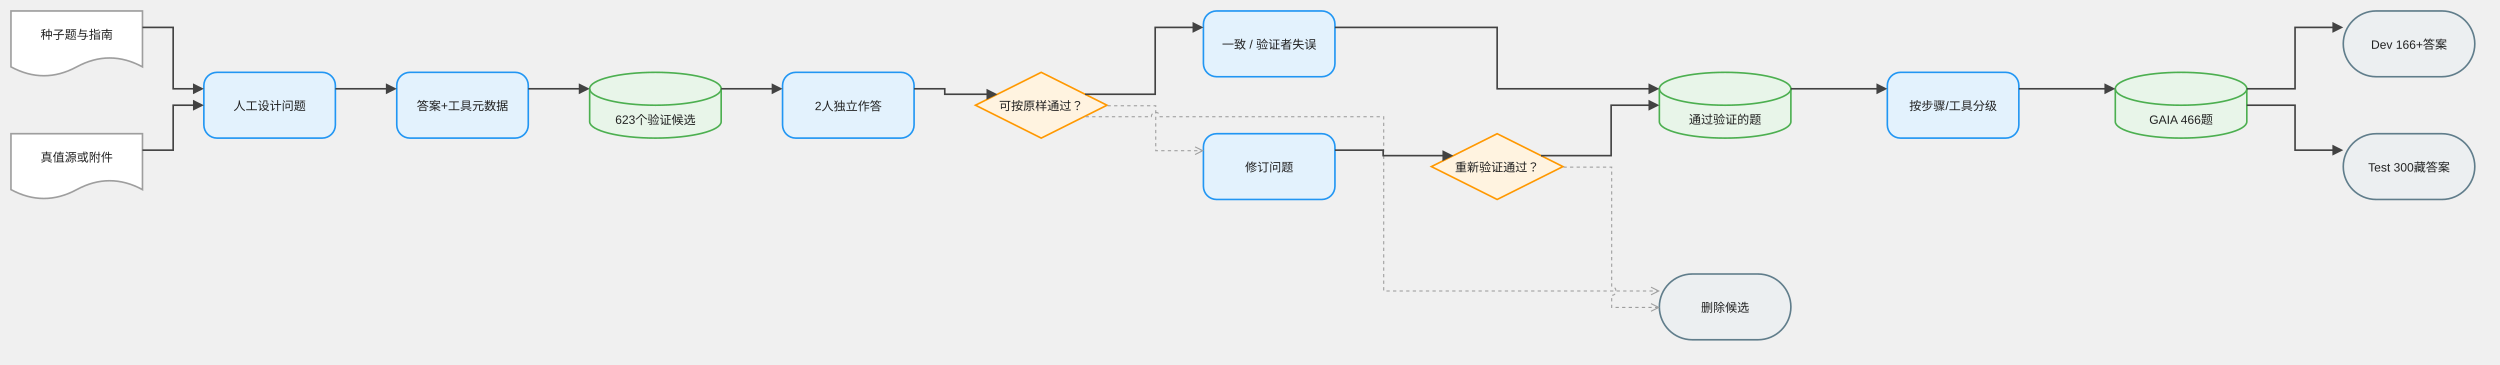
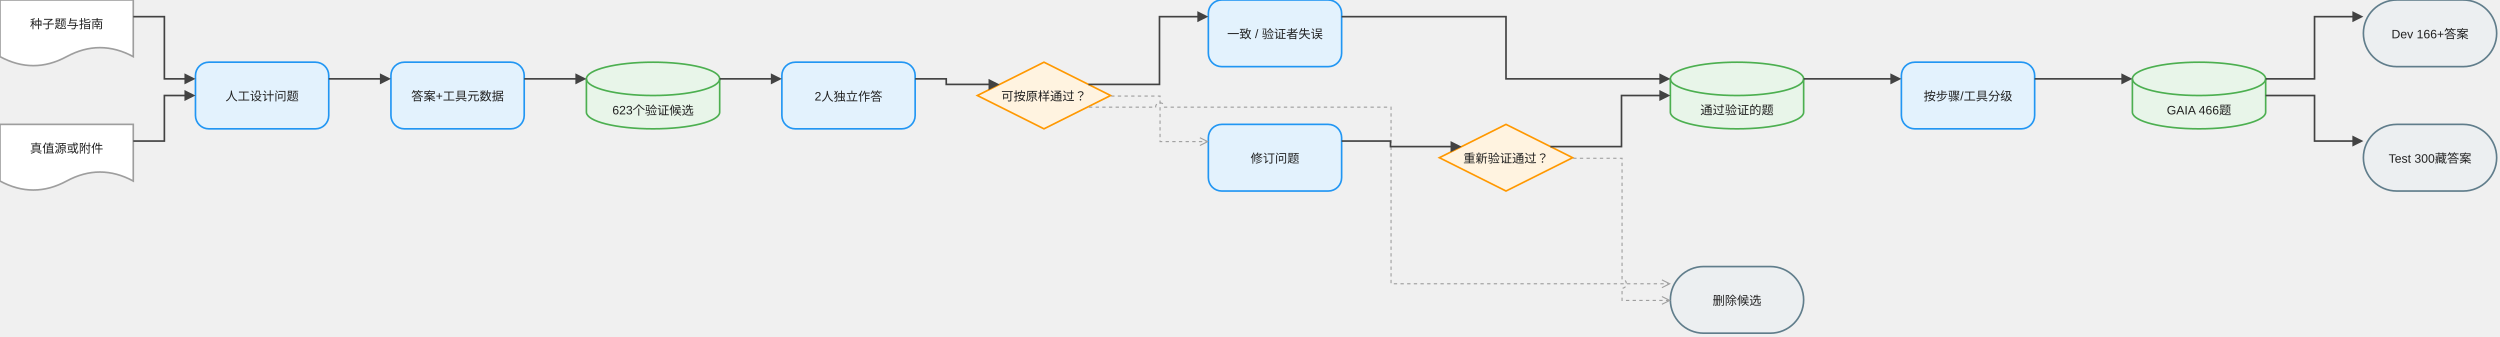
- <svg xmlns="http://www.w3.org/2000/svg" style="background: transparent; background-color: transparent; color-scheme: light;" version="1.1" width="2281px" height="333px" viewBox="0 0 2281 333" content="&lt;mxfile host=&quot;Electron&quot; agent=&quot;drawio-skill-cli&quot;&gt;&#10;  &lt;diagram name=&quot;Page-1&quot; id=&quot;0&quot;&gt;&#10;    &lt;mxGraphModel dx=&quot;-1124&quot; dy=&quot;-87&quot; grid=&quot;0&quot; gridSize=&quot;8&quot; guides=&quot;1&quot; tooltips=&quot;1&quot; connect=&quot;1&quot; arrows=&quot;1&quot; fold=&quot;0&quot; page=&quot;0&quot; pageScale=&quot;1&quot; pageWidth=&quot;2304&quot; pageHeight=&quot;384&quot; background=&quot;#FFFFFF&quot; math=&quot;0&quot; shadow=&quot;0&quot;&gt;&#10;      &lt;root&gt;&#10;        &lt;mxCell id=&quot;0&quot; /&gt;&#10;        &lt;mxCell id=&quot;1&quot; parent=&quot;0&quot; /&gt;&#10;        &lt;mxCell id=&quot;2&quot; parent=&quot;1&quot; style=&quot;convertToSvg=1;shape=document;boundedLbl=1;html=0;whiteSpace=wrap;fillColor=#FFFFFF;strokeColor=#9E9E9E;strokeWidth=1.5;fontColor=#212121;fontSize=11;fontFamily=Arial, Helvetica, sans-serif;verticalAlign=middle;align=center&quot; value=&quot;种子题与指南&quot; vertex=&quot;1&quot;&gt;&#10;          &lt;mxGeometry height=&quot;60&quot; width=&quot;120&quot; x=&quot;-24&quot; as=&quot;geometry&quot; /&gt;&#10;        &lt;/mxCell&gt;&#10;        &lt;mxCell id=&quot;3&quot; parent=&quot;1&quot; style=&quot;convertToSvg=1;shape=document;boundedLbl=1;html=0;whiteSpace=wrap;fillColor=#FFFFFF;strokeColor=#9E9E9E;strokeWidth=1.5;fontColor=#212121;fontSize=11;fontFamily=Arial, Helvetica, sans-serif;verticalAlign=middle;align=center&quot; value=&quot;真值源或附件&quot; vertex=&quot;1&quot;&gt;&#10;          &lt;mxGeometry height=&quot;60&quot; width=&quot;120&quot; x=&quot;-24&quot; y=&quot;112&quot; as=&quot;geometry&quot; /&gt;&#10;        &lt;/mxCell&gt;&#10;        &lt;mxCell id=&quot;4&quot; parent=&quot;1&quot; style=&quot;convertToSvg=1;rounded=1;arcSize=20;html=0;whiteSpace=wrap;fillColor=#E3F2FD;strokeColor=#2196F3;strokeWidth=1.5;fontColor=#212121;fontSize=11;fontFamily=Arial, Helvetica, sans-serif;verticalAlign=middle;align=center&quot; value=&quot;人工设计问题&quot; vertex=&quot;1&quot;&gt;&#10;          &lt;mxGeometry height=&quot;60&quot; width=&quot;120&quot; x=&quot;152&quot; y=&quot;56&quot; as=&quot;geometry&quot; /&gt;&#10;        &lt;/mxCell&gt;&#10;        &lt;mxCell id=&quot;5&quot; parent=&quot;1&quot; style=&quot;convertToSvg=1;rounded=1;arcSize=20;html=0;whiteSpace=wrap;fillColor=#E3F2FD;strokeColor=#2196F3;strokeWidth=1.5;fontColor=#212121;fontSize=11;fontFamily=Arial, Helvetica, sans-serif;verticalAlign=middle;align=center&quot; value=&quot;答案+工具元数据&quot; vertex=&quot;1&quot;&gt;&#10;          &lt;mxGeometry height=&quot;60&quot; width=&quot;120&quot; x=&quot;328&quot; y=&quot;56&quot; as=&quot;geometry&quot; /&gt;&#10;        &lt;/mxCell&gt;&#10;        &lt;mxCell id=&quot;6&quot; parent=&quot;1&quot; style=&quot;convertToSvg=1;shape=cylinder3;boundedLbl=1;backgroundOutline=1;size=15;html=0;whiteSpace=wrap;fillColor=#E8F5E9;strokeColor=#4CAF50;strokeWidth=1.5;fontColor=#212121;fontSize=11;fontFamily=Arial, Helvetica, sans-serif;verticalAlign=middle;align=center&quot; value=&quot;623个验证候选&quot; vertex=&quot;1&quot;&gt;&#10;          &lt;mxGeometry height=&quot;60&quot; width=&quot;120&quot; x=&quot;504&quot; y=&quot;56&quot; as=&quot;geometry&quot; /&gt;&#10;        &lt;/mxCell&gt;&#10;        &lt;mxCell id=&quot;7&quot; parent=&quot;1&quot; style=&quot;convertToSvg=1;rounded=1;arcSize=20;html=0;whiteSpace=wrap;fillColor=#E3F2FD;strokeColor=#2196F3;strokeWidth=1.5;fontColor=#212121;fontSize=11;fontFamily=Arial, Helvetica, sans-serif;verticalAlign=middle;align=center&quot; value=&quot;2人独立作答&quot; vertex=&quot;1&quot;&gt;&#10;          &lt;mxGeometry height=&quot;60&quot; width=&quot;120&quot; x=&quot;680&quot; y=&quot;56&quot; as=&quot;geometry&quot; /&gt;&#10;        &lt;/mxCell&gt;&#10;        &lt;mxCell id=&quot;8&quot; parent=&quot;1&quot; style=&quot;convertToSvg=1;rhombus;html=0;whiteSpace=wrap;fillColor=#FFF3E0;strokeColor=#FF9800;strokeWidth=1.5;fontColor=#212121;fontSize=11;fontFamily=Arial, Helvetica, sans-serif;verticalAlign=middle;align=center&quot; value=&quot;可按原样通过？&quot; vertex=&quot;1&quot;&gt;&#10;          &lt;mxGeometry height=&quot;60&quot; width=&quot;120&quot; x=&quot;856&quot; y=&quot;56&quot; as=&quot;geometry&quot; /&gt;&#10;        &lt;/mxCell&gt;&#10;        &lt;mxCell id=&quot;9&quot; parent=&quot;1&quot; style=&quot;convertToSvg=1;rounded=1;arcSize=20;html=0;whiteSpace=wrap;fillColor=#E3F2FD;strokeColor=#2196F3;strokeWidth=1.5;fontColor=#212121;fontSize=11;fontFamily=Arial, Helvetica, sans-serif;verticalAlign=middle;align=center&quot; value=&quot;一致 / 验证者失误&quot; vertex=&quot;1&quot;&gt;&#10;          &lt;mxGeometry height=&quot;60&quot; width=&quot;120&quot; x=&quot;1064&quot; as=&quot;geometry&quot; /&gt;&#10;        &lt;/mxCell&gt;&#10;        &lt;mxCell id=&quot;10&quot; parent=&quot;1&quot; style=&quot;convertToSvg=1;rounded=1;arcSize=20;html=0;whiteSpace=wrap;fillColor=#E3F2FD;strokeColor=#2196F3;strokeWidth=1.5;fontColor=#212121;fontSize=11;fontFamily=Arial, Helvetica, sans-serif;verticalAlign=middle;align=center&quot; value=&quot;修订问题&quot; vertex=&quot;1&quot;&gt;&#10;          &lt;mxGeometry height=&quot;60&quot; width=&quot;120&quot; x=&quot;1064&quot; y=&quot;112&quot; as=&quot;geometry&quot; /&gt;&#10;        &lt;/mxCell&gt;&#10;        &lt;mxCell id=&quot;11&quot; parent=&quot;1&quot; style=&quot;convertToSvg=1;rhombus;html=0;whiteSpace=wrap;fillColor=#FFF3E0;strokeColor=#FF9800;strokeWidth=1.5;fontColor=#212121;fontSize=11;fontFamily=Arial, Helvetica, sans-serif;verticalAlign=middle;align=center&quot; value=&quot;重新验证通过？&quot; vertex=&quot;1&quot;&gt;&#10;          &lt;mxGeometry height=&quot;60&quot; width=&quot;120&quot; x=&quot;1272&quot; y=&quot;112&quot; as=&quot;geometry&quot; /&gt;&#10;        &lt;/mxCell&gt;&#10;        &lt;mxCell id=&quot;12&quot; parent=&quot;1&quot; style=&quot;convertToSvg=1;rounded=1;arcSize=50;html=0;whiteSpace=wrap;fillColor=#ECEFF1;strokeColor=#607D8B;strokeWidth=1.5;fontColor=#212121;fontSize=11;fontFamily=Arial, Helvetica, sans-serif;verticalAlign=middle;align=center&quot; value=&quot;删除候选&quot; vertex=&quot;1&quot;&gt;&#10;          &lt;mxGeometry height=&quot;60&quot; width=&quot;120&quot; x=&quot;1480&quot; y=&quot;240&quot; as=&quot;geometry&quot; /&gt;&#10;        &lt;/mxCell&gt;&#10;        &lt;mxCell id=&quot;13&quot; parent=&quot;1&quot; style=&quot;convertToSvg=1;shape=cylinder3;boundedLbl=1;backgroundOutline=1;size=15;html=0;whiteSpace=wrap;fillColor=#E8F5E9;strokeColor=#4CAF50;strokeWidth=1.5;fontColor=#212121;fontSize=11;fontFamily=Arial, Helvetica, sans-serif;verticalAlign=middle;align=center&quot; value=&quot;通过验证的题&quot; vertex=&quot;1&quot;&gt;&#10;          &lt;mxGeometry height=&quot;60&quot; width=&quot;120&quot; x=&quot;1480&quot; y=&quot;56&quot; as=&quot;geometry&quot; /&gt;&#10;        &lt;/mxCell&gt;&#10;        &lt;mxCell id=&quot;14&quot; parent=&quot;1&quot; style=&quot;convertToSvg=1;rounded=1;arcSize=20;html=0;whiteSpace=wrap;fillColor=#E3F2FD;strokeColor=#2196F3;strokeWidth=1.5;fontColor=#212121;fontSize=11;fontFamily=Arial, Helvetica, sans-serif;verticalAlign=middle;align=center&quot; value=&quot;按步骤/工具分级&quot; vertex=&quot;1&quot;&gt;&#10;          &lt;mxGeometry height=&quot;60&quot; width=&quot;120&quot; x=&quot;1688&quot; y=&quot;56&quot; as=&quot;geometry&quot; /&gt;&#10;        &lt;/mxCell&gt;&#10;        &lt;mxCell id=&quot;15&quot; parent=&quot;1&quot; style=&quot;convertToSvg=1;shape=cylinder3;boundedLbl=1;backgroundOutline=1;size=15;html=0;whiteSpace=wrap;fillColor=#E8F5E9;strokeColor=#4CAF50;strokeWidth=1.5;fontColor=#212121;fontSize=11;fontFamily=Arial, Helvetica, sans-serif;verticalAlign=middle;align=center&quot; value=&quot;GAIA 466题&quot; vertex=&quot;1&quot;&gt;&#10;          &lt;mxGeometry height=&quot;60&quot; width=&quot;120&quot; x=&quot;1896&quot; y=&quot;56&quot; as=&quot;geometry&quot; /&gt;&#10;        &lt;/mxCell&gt;&#10;        &lt;mxCell id=&quot;16&quot; parent=&quot;1&quot; style=&quot;convertToSvg=1;rounded=1;arcSize=50;html=0;whiteSpace=wrap;fillColor=#ECEFF1;strokeColor=#607D8B;strokeWidth=1.5;fontColor=#212121;fontSize=11;fontFamily=Arial, Helvetica, sans-serif;verticalAlign=middle;align=center&quot; value=&quot;Dev 166+答案&quot; vertex=&quot;1&quot;&gt;&#10;          &lt;mxGeometry height=&quot;60&quot; width=&quot;120&quot; x=&quot;2104&quot; as=&quot;geometry&quot; /&gt;&#10;        &lt;/mxCell&gt;&#10;        &lt;mxCell id=&quot;17&quot; parent=&quot;1&quot; style=&quot;convertToSvg=1;rounded=1;arcSize=50;html=0;whiteSpace=wrap;fillColor=#ECEFF1;strokeColor=#607D8B;strokeWidth=1.5;fontColor=#212121;fontSize=11;fontFamily=Arial, Helvetica, sans-serif;verticalAlign=middle;align=center&quot; value=&quot;Test 300藏答案&quot; vertex=&quot;1&quot;&gt;&#10;          &lt;mxGeometry height=&quot;60&quot; width=&quot;120&quot; x=&quot;2104&quot; y=&quot;112&quot; as=&quot;geometry&quot; /&gt;&#10;        &lt;/mxCell&gt;&#10;        &lt;mxCell id=&quot;18&quot; edge=&quot;1&quot; parent=&quot;1&quot; source=&quot;2&quot; style=&quot;convertToSvg=1;edgeStyle=orthogonalEdgeStyle;rounded=0;orthogonalLoop=1;jettySize=auto;html=0;strokeColor=#424242;strokeWidth=1.5;endArrow=block;endFill=1;exitX=1;exitY=0.25;exitDx=0;exitDy=0;entryX=0;entryY=0.25;entryDx=0;entryDy=0;jumpStyle=arc;jumpSize=8&quot; target=&quot;4&quot; value=&quot;&quot;&gt;&#10;          &lt;mxGeometry relative=&quot;1&quot; as=&quot;geometry&quot; /&gt;&#10;        &lt;/mxCell&gt;&#10;        &lt;mxCell id=&quot;19&quot; edge=&quot;1&quot; parent=&quot;1&quot; source=&quot;3&quot; style=&quot;convertToSvg=1;edgeStyle=orthogonalEdgeStyle;rounded=0;orthogonalLoop=1;jettySize=auto;html=0;strokeColor=#424242;strokeWidth=1.5;endArrow=block;endFill=1;exitX=1;exitY=0.25;exitDx=0;exitDy=0;entryX=0;entryY=0.5;entryDx=0;entryDy=0;jumpStyle=arc;jumpSize=8&quot; target=&quot;4&quot; value=&quot;&quot;&gt;&#10;          &lt;mxGeometry relative=&quot;1&quot; as=&quot;geometry&quot; /&gt;&#10;        &lt;/mxCell&gt;&#10;        &lt;mxCell id=&quot;20&quot; edge=&quot;1&quot; parent=&quot;1&quot; source=&quot;4&quot; style=&quot;convertToSvg=1;edgeStyle=orthogonalEdgeStyle;rounded=0;orthogonalLoop=1;jettySize=auto;html=0;strokeColor=#424242;strokeWidth=1.5;endArrow=block;endFill=1;exitX=1;exitY=0.25;exitDx=0;exitDy=0;entryX=0;entryY=0.25;entryDx=0;entryDy=0;jumpStyle=arc;jumpSize=8&quot; target=&quot;5&quot; value=&quot;&quot;&gt;&#10;          &lt;mxGeometry relative=&quot;1&quot; as=&quot;geometry&quot; /&gt;&#10;        &lt;/mxCell&gt;&#10;        &lt;mxCell id=&quot;21&quot; edge=&quot;1&quot; parent=&quot;1&quot; source=&quot;5&quot; style=&quot;convertToSvg=1;edgeStyle=orthogonalEdgeStyle;rounded=0;orthogonalLoop=1;jettySize=auto;html=0;strokeColor=#424242;strokeWidth=1.5;endArrow=block;endFill=1;exitX=1;exitY=0.25;exitDx=0;exitDy=0;entryX=0;entryY=0.25;entryDx=0;entryDy=0;jumpStyle=arc;jumpSize=8&quot; target=&quot;6&quot; value=&quot;&quot;&gt;&#10;          &lt;mxGeometry relative=&quot;1&quot; as=&quot;geometry&quot; /&gt;&#10;        &lt;/mxCell&gt;&#10;        &lt;mxCell id=&quot;22&quot; edge=&quot;1&quot; parent=&quot;1&quot; source=&quot;6&quot; style=&quot;convertToSvg=1;edgeStyle=orthogonalEdgeStyle;rounded=0;orthogonalLoop=1;jettySize=auto;html=0;strokeColor=#424242;strokeWidth=1.5;endArrow=block;endFill=1;exitX=1;exitY=0.25;exitDx=0;exitDy=0;entryX=0;entryY=0.25;entryDx=0;entryDy=0;jumpStyle=arc;jumpSize=8&quot; target=&quot;7&quot; value=&quot;&quot;&gt;&#10;          &lt;mxGeometry relative=&quot;1&quot; as=&quot;geometry&quot; /&gt;&#10;        &lt;/mxCell&gt;&#10;        &lt;mxCell id=&quot;23&quot; edge=&quot;1&quot; parent=&quot;1&quot; source=&quot;7&quot; style=&quot;convertToSvg=1;edgeStyle=orthogonalEdgeStyle;rounded=0;orthogonalLoop=1;jettySize=auto;html=0;strokeColor=#424242;strokeWidth=1.5;endArrow=block;endFill=1;exitX=1;exitY=0.25;exitDx=0;exitDy=0;entryX=0;entryY=0.25;entryDx=0;entryDy=0;jumpStyle=arc;jumpSize=8&quot; target=&quot;8&quot; value=&quot;&quot;&gt;&#10;          &lt;mxGeometry relative=&quot;1&quot; as=&quot;geometry&quot; /&gt;&#10;        &lt;/mxCell&gt;&#10;        &lt;mxCell id=&quot;24&quot; edge=&quot;1&quot; parent=&quot;1&quot; source=&quot;8&quot; style=&quot;convertToSvg=1;edgeStyle=orthogonalEdgeStyle;rounded=0;orthogonalLoop=1;jettySize=auto;html=0;strokeColor=#424242;strokeWidth=1.5;endArrow=block;endFill=1;exitX=1;exitY=0.25;exitDx=0;exitDy=0;entryX=0;entryY=0.25;entryDx=0;entryDy=0;jumpStyle=arc;jumpSize=8&quot; target=&quot;9&quot; value=&quot;&quot;&gt;&#10;          &lt;mxGeometry relative=&quot;1&quot; as=&quot;geometry&quot; /&gt;&#10;        &lt;/mxCell&gt;&#10;        &lt;mxCell id=&quot;25&quot; edge=&quot;1&quot; parent=&quot;1&quot; source=&quot;8&quot; style=&quot;convertToSvg=1;edgeStyle=orthogonalEdgeStyle;rounded=0;orthogonalLoop=1;jettySize=auto;html=0;strokeColor=#9E9E9E;strokeWidth=1;endArrow=open;endFill=0;exitX=1;exitY=0.5;exitDx=0;exitDy=0;entryX=0;entryY=0.25;entryDx=0;entryDy=0;dashed=1;dashPattern=3 3;jumpStyle=arc;jumpSize=8&quot; target=&quot;10&quot; value=&quot;&quot;&gt;&#10;          &lt;mxGeometry relative=&quot;1&quot; as=&quot;geometry&quot; /&gt;&#10;        &lt;/mxCell&gt;&#10;        &lt;mxCell id=&quot;26&quot; edge=&quot;1&quot; parent=&quot;1&quot; source=&quot;8&quot; style=&quot;convertToSvg=1;edgeStyle=orthogonalEdgeStyle;rounded=0;orthogonalLoop=1;jettySize=auto;html=0;strokeColor=#9E9E9E;strokeWidth=1;endArrow=open;endFill=0;exitX=1;exitY=0.75;exitDx=0;exitDy=0;entryX=0;entryY=0.25;entryDx=0;entryDy=0;dashed=1;dashPattern=3 3;jumpStyle=arc;jumpSize=8&quot; target=&quot;12&quot; value=&quot;&quot;&gt;&#10;          &lt;mxGeometry relative=&quot;1&quot; as=&quot;geometry&quot; /&gt;&#10;        &lt;/mxCell&gt;&#10;        &lt;mxCell id=&quot;27&quot; edge=&quot;1&quot; parent=&quot;1&quot; source=&quot;9&quot; style=&quot;convertToSvg=1;edgeStyle=orthogonalEdgeStyle;rounded=0;orthogonalLoop=1;jettySize=auto;html=0;strokeColor=#424242;strokeWidth=1.5;endArrow=block;endFill=1;exitX=1;exitY=0.25;exitDx=0;exitDy=0;entryX=0;entryY=0.25;entryDx=0;entryDy=0;jumpStyle=arc;jumpSize=8&quot; target=&quot;13&quot; value=&quot;&quot;&gt;&#10;          &lt;mxGeometry relative=&quot;1&quot; as=&quot;geometry&quot; /&gt;&#10;        &lt;/mxCell&gt;&#10;        &lt;mxCell id=&quot;28&quot; edge=&quot;1&quot; parent=&quot;1&quot; source=&quot;10&quot; style=&quot;convertToSvg=1;edgeStyle=orthogonalEdgeStyle;rounded=0;orthogonalLoop=1;jettySize=auto;html=0;strokeColor=#424242;strokeWidth=1.5;endArrow=block;endFill=1;exitX=1;exitY=0.25;exitDx=0;exitDy=0;entryX=0;entryY=0.25;entryDx=0;entryDy=0;jumpStyle=arc;jumpSize=8&quot; target=&quot;11&quot; value=&quot;&quot;&gt;&#10;          &lt;mxGeometry relative=&quot;1&quot; as=&quot;geometry&quot; /&gt;&#10;        &lt;/mxCell&gt;&#10;        &lt;mxCell id=&quot;29&quot; edge=&quot;1&quot; parent=&quot;1&quot; source=&quot;11&quot; style=&quot;convertToSvg=1;edgeStyle=orthogonalEdgeStyle;rounded=0;orthogonalLoop=1;jettySize=auto;html=0;strokeColor=#424242;strokeWidth=1.5;endArrow=block;endFill=1;exitX=1;exitY=0.25;exitDx=0;exitDy=0;entryX=0;entryY=0.5;entryDx=0;entryDy=0;jumpStyle=arc;jumpSize=8&quot; target=&quot;13&quot; value=&quot;&quot;&gt;&#10;          &lt;mxGeometry relative=&quot;1&quot; as=&quot;geometry&quot; /&gt;&#10;        &lt;/mxCell&gt;&#10;        &lt;mxCell id=&quot;30&quot; edge=&quot;1&quot; parent=&quot;1&quot; source=&quot;11&quot; style=&quot;convertToSvg=1;edgeStyle=orthogonalEdgeStyle;rounded=0;orthogonalLoop=1;jettySize=auto;html=0;strokeColor=#9E9E9E;strokeWidth=1;endArrow=open;endFill=0;exitX=1;exitY=0.5;exitDx=0;exitDy=0;entryX=0;entryY=0.5;entryDx=0;entryDy=0;dashed=1;dashPattern=3 3;jumpStyle=arc;jumpSize=8&quot; target=&quot;12&quot; value=&quot;&quot;&gt;&#10;          &lt;mxGeometry relative=&quot;1&quot; as=&quot;geometry&quot; /&gt;&#10;        &lt;/mxCell&gt;&#10;        &lt;mxCell id=&quot;31&quot; edge=&quot;1&quot; parent=&quot;1&quot; source=&quot;13&quot; style=&quot;convertToSvg=1;edgeStyle=orthogonalEdgeStyle;rounded=0;orthogonalLoop=1;jettySize=auto;html=0;strokeColor=#424242;strokeWidth=1.5;endArrow=block;endFill=1;exitX=1;exitY=0.25;exitDx=0;exitDy=0;entryX=0;entryY=0.25;entryDx=0;entryDy=0;jumpStyle=arc;jumpSize=8&quot; target=&quot;14&quot; value=&quot;&quot;&gt;&#10;          &lt;mxGeometry relative=&quot;1&quot; as=&quot;geometry&quot; /&gt;&#10;        &lt;/mxCell&gt;&#10;        &lt;mxCell id=&quot;32&quot; edge=&quot;1&quot; parent=&quot;1&quot; source=&quot;14&quot; style=&quot;convertToSvg=1;edgeStyle=orthogonalEdgeStyle;rounded=0;orthogonalLoop=1;jettySize=auto;html=0;strokeColor=#424242;strokeWidth=1.5;endArrow=block;endFill=1;exitX=1;exitY=0.25;exitDx=0;exitDy=0;entryX=0;entryY=0.25;entryDx=0;entryDy=0;jumpStyle=arc;jumpSize=8&quot; target=&quot;15&quot; value=&quot;&quot;&gt;&#10;          &lt;mxGeometry relative=&quot;1&quot; as=&quot;geometry&quot; /&gt;&#10;        &lt;/mxCell&gt;&#10;        &lt;mxCell id=&quot;33&quot; edge=&quot;1&quot; parent=&quot;1&quot; source=&quot;15&quot; style=&quot;convertToSvg=1;edgeStyle=orthogonalEdgeStyle;rounded=0;orthogonalLoop=1;jettySize=auto;html=0;strokeColor=#424242;strokeWidth=1.5;endArrow=block;endFill=1;exitX=1;exitY=0.25;exitDx=0;exitDy=0;entryX=0;entryY=0.25;entryDx=0;entryDy=0;jumpStyle=arc;jumpSize=8&quot; target=&quot;16&quot; value=&quot;&quot;&gt;&#10;          &lt;mxGeometry relative=&quot;1&quot; as=&quot;geometry&quot; /&gt;&#10;        &lt;/mxCell&gt;&#10;        &lt;mxCell id=&quot;34&quot; edge=&quot;1&quot; parent=&quot;1&quot; source=&quot;15&quot; style=&quot;convertToSvg=1;edgeStyle=orthogonalEdgeStyle;rounded=0;orthogonalLoop=1;jettySize=auto;html=0;strokeColor=#424242;strokeWidth=1.5;endArrow=block;endFill=1;exitX=1;exitY=0.5;exitDx=0;exitDy=0;entryX=0;entryY=0.25;entryDx=0;entryDy=0;jumpStyle=arc;jumpSize=8&quot; target=&quot;17&quot; value=&quot;&quot;&gt;&#10;          &lt;mxGeometry relative=&quot;1&quot; as=&quot;geometry&quot; /&gt;&#10;        &lt;/mxCell&gt;&#10;      &lt;/root&gt;&#10;    &lt;/mxGraphModel&gt;&#10;  &lt;/diagram&gt;&#10;&lt;/mxfile&gt;&#10;">
+ <svg xmlns="http://www.w3.org/2000/svg" style="background: transparent; background-color: transparent; color-scheme: light;" version="1.1" width="2251px" height="303px" viewBox="0 0 2251 303">
  <defs />
  <g>
    <g data-cell-id="0">
      <g data-cell-id="1">
        <g data-cell-id="2">
          <g>
-             <path d="M 10 10 L 130 10 L 130 61 Q 100 44.8 70 61 Q 40 77.2 10 61 L 10 19 Z" fill="#ffffff" stroke="#9e9e9e" stroke-width="1.5" stroke-miterlimit="10" pointer-events="all" style="fill: rgb(255, 255, 255); stroke: rgb(158, 158, 158);" />
-           </g>
-           <g>
-             <g fill="#212121" font-family="Arial, Helvetica, sans-serif" text-anchor="middle" font-size="11px" style="fill: rgb(33, 33, 33);">
-               <g transform="translate(70,35.5) scale(1)">
+             <path d="M 0 0 L 120 0 L 120 51 Q 90 34.8 60 51 Q 30 67.2 0 51 L 0 9 Z" fill="#ffffff" stroke="#9e9e9e" stroke-width="1.5" stroke-miterlimit="10" pointer-events="all" style="fill: rgb(255, 255, 255); stroke: rgb(158, 158, 158);" />
+           </g>
+           <g>
+             <g fill="#212121" font-family="Arial, Helvetica, sans-serif" text-anchor="middle" font-size="11px" style="fill: rgb(33, 33, 33);">
+               <g transform="translate(60,25.5) scale(1)">
                <text>
                  <tspan>种子题与指南</tspan>
                </text>
              </g>
            </g>
          </g>
        </g>
        <g data-cell-id="3">
          <g>
-             <path d="M 10 122 L 130 122 L 130 173 Q 100 156.8 70 173 Q 40 189.2 10 173 L 10 131 Z" fill="#ffffff" stroke="#9e9e9e" stroke-width="1.5" stroke-miterlimit="10" pointer-events="all" style="fill: rgb(255, 255, 255); stroke: rgb(158, 158, 158);" />
-           </g>
-           <g>
-             <g fill="#212121" font-family="Arial, Helvetica, sans-serif" text-anchor="middle" font-size="11px" style="fill: rgb(33, 33, 33);">
-               <g transform="translate(70,147.5) scale(1)">
+             <path d="M 0 112 L 120 112 L 120 163 Q 90 146.8 60 163 Q 30 179.2 0 163 L 0 121 Z" fill="#ffffff" stroke="#9e9e9e" stroke-width="1.5" stroke-miterlimit="10" pointer-events="all" style="fill: rgb(255, 255, 255); stroke: rgb(158, 158, 158);" />
+           </g>
+           <g>
+             <g fill="#212121" font-family="Arial, Helvetica, sans-serif" text-anchor="middle" font-size="11px" style="fill: rgb(33, 33, 33);">
+               <g transform="translate(60,137.5) scale(1)">
                <text>
                  <tspan>真值源或附件</tspan>
                </text>
              </g>
            </g>
          </g>
        </g>
        <g data-cell-id="4">
          <g>
-             <rect x="186" y="66" width="120" height="60" rx="12" ry="12" fill="#e3f2fd" stroke="#2196f3" stroke-width="1.5" pointer-events="all" style="fill: rgb(227, 242, 253); stroke: rgb(33, 150, 243);" />
-           </g>
-           <g>
-             <g fill="#212121" font-family="Arial, Helvetica, sans-serif" text-anchor="middle" font-size="11px" style="fill: rgb(33, 33, 33);">
-               <g transform="translate(246,100.5) scale(1)">
+             <rect x="176" y="56" width="120" height="60" rx="12" ry="12" fill="#e3f2fd" stroke="#2196f3" stroke-width="1.5" pointer-events="all" style="fill: rgb(227, 242, 253); stroke: rgb(33, 150, 243);" />
+           </g>
+           <g>
+             <g fill="#212121" font-family="Arial, Helvetica, sans-serif" text-anchor="middle" font-size="11px" style="fill: rgb(33, 33, 33);">
+               <g transform="translate(236,90.5) scale(1)">
                <text>
                  <tspan>人工设计问题</tspan>
                </text>
              </g>
            </g>
          </g>
        </g>
        <g data-cell-id="5">
          <g>
-             <rect x="362" y="66" width="120" height="60" rx="12" ry="12" fill="#e3f2fd" stroke="#2196f3" stroke-width="1.5" pointer-events="all" style="fill: rgb(227, 242, 253); stroke: rgb(33, 150, 243);" />
-           </g>
-           <g>
-             <g fill="#212121" font-family="Arial, Helvetica, sans-serif" text-anchor="middle" font-size="11px" style="fill: rgb(33, 33, 33);">
-               <g transform="translate(422,100.5) scale(1)">
+             <rect x="352" y="56" width="120" height="60" rx="12" ry="12" fill="#e3f2fd" stroke="#2196f3" stroke-width="1.5" pointer-events="all" style="fill: rgb(227, 242, 253); stroke: rgb(33, 150, 243);" />
+           </g>
+           <g>
+             <g fill="#212121" font-family="Arial, Helvetica, sans-serif" text-anchor="middle" font-size="11px" style="fill: rgb(33, 33, 33);">
+               <g transform="translate(412,90.5) scale(1)">
                <text>
                  <tspan>答案+工具元数据</tspan>
                </text>
              </g>
            </g>
          </g>
        </g>
        <g data-cell-id="6">
          <g>
-             <path d="M 538 81 C 538 72.72 564.86 66 598 66 C 613.91 66 629.17 67.58 640.43 70.39 C 651.68 73.21 658 77.02 658 81 L 658 111 C 658 119.28 631.14 126 598 126 C 564.86 126 538 119.28 538 111 Z" fill="#e8f5e9" stroke="#4caf50" stroke-width="1.5" stroke-miterlimit="10" pointer-events="all" style="fill: rgb(232, 245, 233); stroke: rgb(76, 175, 80);" />
-             <path d="M 658 81 C 658 89.28 631.14 96 598 96 C 564.86 96 538 89.28 538 81" fill="none" stroke="#4caf50" stroke-width="1.5" stroke-miterlimit="10" pointer-events="all" style="stroke: rgb(76, 175, 80);" />
-           </g>
-           <g>
-             <g fill="#212121" font-family="Arial, Helvetica, sans-serif" text-anchor="middle" font-size="11px" style="fill: rgb(33, 33, 33);">
-               <g transform="translate(598,113) scale(1)">
+             <path d="M 528 71 C 528 62.72 554.86 56 588 56 C 603.91 56 619.17 57.58 630.43 60.39 C 641.68 63.21 648 67.02 648 71 L 648 101 C 648 109.28 621.14 116 588 116 C 554.86 116 528 109.28 528 101 Z" fill="#e8f5e9" stroke="#4caf50" stroke-width="1.5" stroke-miterlimit="10" pointer-events="all" style="fill: rgb(232, 245, 233); stroke: rgb(76, 175, 80);" />
+             <path d="M 648 71 C 648 79.28 621.14 86 588 86 C 554.86 86 528 79.28 528 71" fill="none" stroke="#4caf50" stroke-width="1.5" stroke-miterlimit="10" pointer-events="all" style="stroke: rgb(76, 175, 80);" />
+           </g>
+           <g>
+             <g fill="#212121" font-family="Arial, Helvetica, sans-serif" text-anchor="middle" font-size="11px" style="fill: rgb(33, 33, 33);">
+               <g transform="translate(588,103) scale(1)">
                <text>
                  <tspan>623个验证候选</tspan>
                </text>
              </g>
            </g>
          </g>
        </g>
        <g data-cell-id="7">
          <g>
-             <rect x="714" y="66" width="120" height="60" rx="12" ry="12" fill="#e3f2fd" stroke="#2196f3" stroke-width="1.5" pointer-events="all" style="fill: rgb(227, 242, 253); stroke: rgb(33, 150, 243);" />
-           </g>
-           <g>
-             <g fill="#212121" font-family="Arial, Helvetica, sans-serif" text-anchor="middle" font-size="11px" style="fill: rgb(33, 33, 33);">
-               <g transform="translate(774,100.5) scale(1)">
+             <rect x="704" y="56" width="120" height="60" rx="12" ry="12" fill="#e3f2fd" stroke="#2196f3" stroke-width="1.5" pointer-events="all" style="fill: rgb(227, 242, 253); stroke: rgb(33, 150, 243);" />
+           </g>
+           <g>
+             <g fill="#212121" font-family="Arial, Helvetica, sans-serif" text-anchor="middle" font-size="11px" style="fill: rgb(33, 33, 33);">
+               <g transform="translate(764,90.5) scale(1)">
                <text>
                  <tspan>2人独立作答</tspan>
                </text>
              </g>
            </g>
          </g>
        </g>
        <g data-cell-id="8">
          <g>
-             <path d="M 950 66 L 1010 96 L 950 126 L 890 96 Z" fill="#fff3e0" stroke="#ff9800" stroke-width="1.5" stroke-miterlimit="10" pointer-events="all" style="fill: rgb(255, 243, 224); stroke: rgb(255, 152, 0);" />
-           </g>
-           <g>
-             <g fill="#212121" font-family="Arial, Helvetica, sans-serif" text-anchor="middle" font-size="11px" style="fill: rgb(33, 33, 33);">
-               <g transform="translate(950,100.5) scale(1)">
+             <path d="M 940 56 L 1000 86 L 940 116 L 880 86 Z" fill="#fff3e0" stroke="#ff9800" stroke-width="1.5" stroke-miterlimit="10" pointer-events="all" style="fill: rgb(255, 243, 224); stroke: rgb(255, 152, 0);" />
+           </g>
+           <g>
+             <g fill="#212121" font-family="Arial, Helvetica, sans-serif" text-anchor="middle" font-size="11px" style="fill: rgb(33, 33, 33);">
+               <g transform="translate(940,90.5) scale(1)">
                <text>
                  <tspan>可按原样通过？</tspan>
                </text>
              </g>
            </g>
          </g>
        </g>
        <g data-cell-id="9">
          <g>
-             <rect x="1098" y="10" width="120" height="60" rx="12" ry="12" fill="#e3f2fd" stroke="#2196f3" stroke-width="1.5" pointer-events="all" style="fill: rgb(227, 242, 253); stroke: rgb(33, 150, 243);" />
-           </g>
-           <g>
-             <g fill="#212121" font-family="Arial, Helvetica, sans-serif" text-anchor="middle" font-size="11px" style="fill: rgb(33, 33, 33);">
-               <g transform="translate(1158,44.5) scale(1)">
+             <rect x="1088" y="0" width="120" height="60" rx="12" ry="12" fill="#e3f2fd" stroke="#2196f3" stroke-width="1.5" pointer-events="all" style="fill: rgb(227, 242, 253); stroke: rgb(33, 150, 243);" />
+           </g>
+           <g>
+             <g fill="#212121" font-family="Arial, Helvetica, sans-serif" text-anchor="middle" font-size="11px" style="fill: rgb(33, 33, 33);">
+               <g transform="translate(1148,34.5) scale(1)">
                <text>
                  <tspan>一致 / 验证者失误</tspan>
                </text>
              </g>
            </g>
          </g>
        </g>
        <g data-cell-id="10">
          <g>
-             <rect x="1098" y="122" width="120" height="60" rx="12" ry="12" fill="#e3f2fd" stroke="#2196f3" stroke-width="1.5" pointer-events="all" style="fill: rgb(227, 242, 253); stroke: rgb(33, 150, 243);" />
-           </g>
-           <g>
-             <g fill="#212121" font-family="Arial, Helvetica, sans-serif" text-anchor="middle" font-size="11px" style="fill: rgb(33, 33, 33);">
-               <g transform="translate(1158,156.5) scale(1)">
+             <rect x="1088" y="112" width="120" height="60" rx="12" ry="12" fill="#e3f2fd" stroke="#2196f3" stroke-width="1.5" pointer-events="all" style="fill: rgb(227, 242, 253); stroke: rgb(33, 150, 243);" />
+           </g>
+           <g>
+             <g fill="#212121" font-family="Arial, Helvetica, sans-serif" text-anchor="middle" font-size="11px" style="fill: rgb(33, 33, 33);">
+               <g transform="translate(1148,146.5) scale(1)">
                <text>
                  <tspan>修订问题</tspan>
                </text>
              </g>
            </g>
          </g>
        </g>
        <g data-cell-id="11">
          <g>
-             <path d="M 1366 122 L 1426 152 L 1366 182 L 1306 152 Z" fill="#fff3e0" stroke="#ff9800" stroke-width="1.5" stroke-miterlimit="10" pointer-events="all" style="fill: rgb(255, 243, 224); stroke: rgb(255, 152, 0);" />
-           </g>
-           <g>
-             <g fill="#212121" font-family="Arial, Helvetica, sans-serif" text-anchor="middle" font-size="11px" style="fill: rgb(33, 33, 33);">
-               <g transform="translate(1366,156.5) scale(1)">
+             <path d="M 1356 112 L 1416 142 L 1356 172 L 1296 142 Z" fill="#fff3e0" stroke="#ff9800" stroke-width="1.5" stroke-miterlimit="10" pointer-events="all" style="fill: rgb(255, 243, 224); stroke: rgb(255, 152, 0);" />
+           </g>
+           <g>
+             <g fill="#212121" font-family="Arial, Helvetica, sans-serif" text-anchor="middle" font-size="11px" style="fill: rgb(33, 33, 33);">
+               <g transform="translate(1356,146.5) scale(1)">
                <text>
                  <tspan>重新验证通过？</tspan>
                </text>
              </g>
            </g>
          </g>
        </g>
        <g data-cell-id="12">
          <g>
-             <rect x="1514" y="250" width="120" height="60" rx="30" ry="30" fill="#eceff1" stroke="#607d8b" stroke-width="1.5" pointer-events="all" style="fill: rgb(236, 239, 241); stroke: rgb(96, 125, 139);" />
-           </g>
-           <g>
-             <g fill="#212121" font-family="Arial, Helvetica, sans-serif" text-anchor="middle" font-size="11px" style="fill: rgb(33, 33, 33);">
-               <g transform="translate(1574,284.5) scale(1)">
+             <rect x="1504" y="240" width="120" height="60" rx="30" ry="30" fill="#eceff1" stroke="#607d8b" stroke-width="1.5" pointer-events="all" style="fill: rgb(236, 239, 241); stroke: rgb(96, 125, 139);" />
+           </g>
+           <g>
+             <g fill="#212121" font-family="Arial, Helvetica, sans-serif" text-anchor="middle" font-size="11px" style="fill: rgb(33, 33, 33);">
+               <g transform="translate(1564,274.5) scale(1)">
                <text>
                  <tspan>删除候选</tspan>
                </text>
              </g>
            </g>
          </g>
        </g>
        <g data-cell-id="13">
          <g>
-             <path d="M 1514 81 C 1514 72.72 1540.86 66 1574 66 C 1589.91 66 1605.17 67.58 1616.43 70.39 C 1627.68 73.21 1634 77.02 1634 81 L 1634 111 C 1634 119.28 1607.14 126 1574 126 C 1540.86 126 1514 119.28 1514 111 Z" fill="#e8f5e9" stroke="#4caf50" stroke-width="1.5" stroke-miterlimit="10" pointer-events="all" style="fill: rgb(232, 245, 233); stroke: rgb(76, 175, 80);" />
-             <path d="M 1634 81 C 1634 89.28 1607.14 96 1574 96 C 1540.86 96 1514 89.28 1514 81" fill="none" stroke="#4caf50" stroke-width="1.5" stroke-miterlimit="10" pointer-events="all" style="stroke: rgb(76, 175, 80);" />
-           </g>
-           <g>
-             <g fill="#212121" font-family="Arial, Helvetica, sans-serif" text-anchor="middle" font-size="11px" style="fill: rgb(33, 33, 33);">
-               <g transform="translate(1574,113) scale(1)">
+             <path d="M 1504 71 C 1504 62.72 1530.86 56 1564 56 C 1579.91 56 1595.17 57.58 1606.43 60.39 C 1617.68 63.21 1624 67.02 1624 71 L 1624 101 C 1624 109.28 1597.14 116 1564 116 C 1530.86 116 1504 109.28 1504 101 Z" fill="#e8f5e9" stroke="#4caf50" stroke-width="1.5" stroke-miterlimit="10" pointer-events="all" style="fill: rgb(232, 245, 233); stroke: rgb(76, 175, 80);" />
+             <path d="M 1624 71 C 1624 79.28 1597.14 86 1564 86 C 1530.86 86 1504 79.28 1504 71" fill="none" stroke="#4caf50" stroke-width="1.5" stroke-miterlimit="10" pointer-events="all" style="stroke: rgb(76, 175, 80);" />
+           </g>
+           <g>
+             <g fill="#212121" font-family="Arial, Helvetica, sans-serif" text-anchor="middle" font-size="11px" style="fill: rgb(33, 33, 33);">
+               <g transform="translate(1564,103) scale(1)">
                <text>
                  <tspan>通过验证的题</tspan>
                </text>
              </g>
            </g>
          </g>
        </g>
        <g data-cell-id="14">
          <g>
-             <rect x="1722" y="66" width="120" height="60" rx="12" ry="12" fill="#e3f2fd" stroke="#2196f3" stroke-width="1.5" pointer-events="all" style="fill: rgb(227, 242, 253); stroke: rgb(33, 150, 243);" />
-           </g>
-           <g>
-             <g fill="#212121" font-family="Arial, Helvetica, sans-serif" text-anchor="middle" font-size="11px" style="fill: rgb(33, 33, 33);">
-               <g transform="translate(1782,100.5) scale(1)">
+             <rect x="1712" y="56" width="120" height="60" rx="12" ry="12" fill="#e3f2fd" stroke="#2196f3" stroke-width="1.5" pointer-events="all" style="fill: rgb(227, 242, 253); stroke: rgb(33, 150, 243);" />
+           </g>
+           <g>
+             <g fill="#212121" font-family="Arial, Helvetica, sans-serif" text-anchor="middle" font-size="11px" style="fill: rgb(33, 33, 33);">
+               <g transform="translate(1772,90.5) scale(1)">
                <text>
                  <tspan>按步骤/工具分级</tspan>
                </text>
              </g>
            </g>
          </g>
        </g>
        <g data-cell-id="15">
          <g>
-             <path d="M 1930 81 C 1930 72.72 1956.86 66 1990 66 C 2005.91 66 2021.17 67.58 2032.43 70.39 C 2043.68 73.21 2050 77.02 2050 81 L 2050 111 C 2050 119.28 2023.14 126 1990 126 C 1956.86 126 1930 119.28 1930 111 Z" fill="#e8f5e9" stroke="#4caf50" stroke-width="1.5" stroke-miterlimit="10" pointer-events="all" style="fill: rgb(232, 245, 233); stroke: rgb(76, 175, 80);" />
-             <path d="M 2050 81 C 2050 89.28 2023.14 96 1990 96 C 1956.86 96 1930 89.28 1930 81" fill="none" stroke="#4caf50" stroke-width="1.5" stroke-miterlimit="10" pointer-events="all" style="stroke: rgb(76, 175, 80);" />
-           </g>
-           <g>
-             <g fill="#212121" font-family="Arial, Helvetica, sans-serif" text-anchor="middle" font-size="11px" style="fill: rgb(33, 33, 33);">
-               <g transform="translate(1990,113) scale(1)">
+             <path d="M 1920 71 C 1920 62.72 1946.86 56 1980 56 C 1995.91 56 2011.17 57.58 2022.43 60.39 C 2033.68 63.21 2040 67.02 2040 71 L 2040 101 C 2040 109.28 2013.14 116 1980 116 C 1946.86 116 1920 109.28 1920 101 Z" fill="#e8f5e9" stroke="#4caf50" stroke-width="1.5" stroke-miterlimit="10" pointer-events="all" style="fill: rgb(232, 245, 233); stroke: rgb(76, 175, 80);" />
+             <path d="M 2040 71 C 2040 79.28 2013.14 86 1980 86 C 1946.86 86 1920 79.28 1920 71" fill="none" stroke="#4caf50" stroke-width="1.5" stroke-miterlimit="10" pointer-events="all" style="stroke: rgb(76, 175, 80);" />
+           </g>
+           <g>
+             <g fill="#212121" font-family="Arial, Helvetica, sans-serif" text-anchor="middle" font-size="11px" style="fill: rgb(33, 33, 33);">
+               <g transform="translate(1980,103) scale(1)">
                <text>
                  <tspan>GAIA 466题</tspan>
                </text>
              </g>
            </g>
          </g>
        </g>
        <g data-cell-id="16">
          <g>
-             <rect x="2138" y="10" width="120" height="60" rx="30" ry="30" fill="#eceff1" stroke="#607d8b" stroke-width="1.5" pointer-events="all" style="fill: rgb(236, 239, 241); stroke: rgb(96, 125, 139);" />
-           </g>
-           <g>
-             <g fill="#212121" font-family="Arial, Helvetica, sans-serif" text-anchor="middle" font-size="11px" style="fill: rgb(33, 33, 33);">
-               <g transform="translate(2198,44.5) scale(1)">
+             <rect x="2128" y="0" width="120" height="60" rx="30" ry="30" fill="#eceff1" stroke="#607d8b" stroke-width="1.5" pointer-events="all" style="fill: rgb(236, 239, 241); stroke: rgb(96, 125, 139);" />
+           </g>
+           <g>
+             <g fill="#212121" font-family="Arial, Helvetica, sans-serif" text-anchor="middle" font-size="11px" style="fill: rgb(33, 33, 33);">
+               <g transform="translate(2188,34.5) scale(1)">
                <text>
                  <tspan>Dev 166+答案</tspan>
                </text>
              </g>
            </g>
          </g>
        </g>
        <g data-cell-id="17">
          <g>
-             <rect x="2138" y="122" width="120" height="60" rx="30" ry="30" fill="#eceff1" stroke="#607d8b" stroke-width="1.5" pointer-events="all" style="fill: rgb(236, 239, 241); stroke: rgb(96, 125, 139);" />
-           </g>
-           <g>
-             <g fill="#212121" font-family="Arial, Helvetica, sans-serif" text-anchor="middle" font-size="11px" style="fill: rgb(33, 33, 33);">
-               <g transform="translate(2198,156.5) scale(1)">
+             <rect x="2128" y="112" width="120" height="60" rx="30" ry="30" fill="#eceff1" stroke="#607d8b" stroke-width="1.5" pointer-events="all" style="fill: rgb(236, 239, 241); stroke: rgb(96, 125, 139);" />
+           </g>
+           <g>
+             <g fill="#212121" font-family="Arial, Helvetica, sans-serif" text-anchor="middle" font-size="11px" style="fill: rgb(33, 33, 33);">
+               <g transform="translate(2188,146.5) scale(1)">
                <text>
                  <tspan>Test 300藏答案</tspan>
                </text>
              </g>
            </g>
          </g>
        </g>
        <g data-cell-id="18">
          <g>
-             <path d="M 130 25 L 158 25 L 158 81 L 176.82 81" fill="none" stroke="#424242" stroke-width="1.5" stroke-miterlimit="10" pointer-events="stroke" style="stroke: rgb(66, 66, 66);" />
-             <path d="M 184.32 81 L 176.82 84.75 L 176.82 77.25 Z" fill="#424242" stroke="#424242" stroke-width="1.5" stroke-miterlimit="10" pointer-events="all" style="fill: rgb(66, 66, 66); stroke: rgb(66, 66, 66);" />
+             <path d="M 120 15 L 148 15 L 148 71 L 166.82 71" fill="none" stroke="#424242" stroke-width="1.5" stroke-miterlimit="10" pointer-events="stroke" style="stroke: rgb(66, 66, 66);" />
+             <path d="M 174.32 71 L 166.82 74.75 L 166.82 67.25 Z" fill="#424242" stroke="#424242" stroke-width="1.5" stroke-miterlimit="10" pointer-events="all" style="fill: rgb(66, 66, 66); stroke: rgb(66, 66, 66);" />
          </g>
        </g>
        <g data-cell-id="19">
          <g>
-             <path d="M 130 137 L 158 137 L 158 96 L 176.82 96" fill="none" stroke="#424242" stroke-width="1.5" stroke-miterlimit="10" pointer-events="stroke" style="stroke: rgb(66, 66, 66);" />
-             <path d="M 184.32 96 L 176.82 99.75 L 176.82 92.25 Z" fill="#424242" stroke="#424242" stroke-width="1.5" stroke-miterlimit="10" pointer-events="all" style="fill: rgb(66, 66, 66); stroke: rgb(66, 66, 66);" />
+             <path d="M 120 127 L 148 127 L 148 86 L 166.82 86" fill="none" stroke="#424242" stroke-width="1.5" stroke-miterlimit="10" pointer-events="stroke" style="stroke: rgb(66, 66, 66);" />
+             <path d="M 174.32 86 L 166.82 89.75 L 166.82 82.25 Z" fill="#424242" stroke="#424242" stroke-width="1.5" stroke-miterlimit="10" pointer-events="all" style="fill: rgb(66, 66, 66); stroke: rgb(66, 66, 66);" />
          </g>
        </g>
        <g data-cell-id="20">
          <g>
-             <path d="M 306 81 L 352.82 81" fill="none" stroke="#424242" stroke-width="1.5" stroke-miterlimit="10" pointer-events="stroke" style="stroke: rgb(66, 66, 66);" />
-             <path d="M 360.32 81 L 352.82 84.75 L 352.82 77.25 Z" fill="#424242" stroke="#424242" stroke-width="1.5" stroke-miterlimit="10" pointer-events="all" style="fill: rgb(66, 66, 66); stroke: rgb(66, 66, 66);" />
+             <path d="M 296 71 L 342.82 71" fill="none" stroke="#424242" stroke-width="1.5" stroke-miterlimit="10" pointer-events="stroke" style="stroke: rgb(66, 66, 66);" />
+             <path d="M 350.32 71 L 342.82 74.75 L 342.82 67.25 Z" fill="#424242" stroke="#424242" stroke-width="1.5" stroke-miterlimit="10" pointer-events="all" style="fill: rgb(66, 66, 66); stroke: rgb(66, 66, 66);" />
          </g>
        </g>
        <g data-cell-id="21">
          <g>
-             <path d="M 482 81 L 528.82 81" fill="none" stroke="#424242" stroke-width="1.5" stroke-miterlimit="10" pointer-events="stroke" style="stroke: rgb(66, 66, 66);" />
-             <path d="M 536.32 81 L 528.82 84.75 L 528.82 77.25 Z" fill="#424242" stroke="#424242" stroke-width="1.5" stroke-miterlimit="10" pointer-events="all" style="fill: rgb(66, 66, 66); stroke: rgb(66, 66, 66);" />
+             <path d="M 472 71 L 518.82 71" fill="none" stroke="#424242" stroke-width="1.5" stroke-miterlimit="10" pointer-events="stroke" style="stroke: rgb(66, 66, 66);" />
+             <path d="M 526.32 71 L 518.82 74.75 L 518.82 67.25 Z" fill="#424242" stroke="#424242" stroke-width="1.5" stroke-miterlimit="10" pointer-events="all" style="fill: rgb(66, 66, 66); stroke: rgb(66, 66, 66);" />
          </g>
        </g>
        <g data-cell-id="22">
          <g>
-             <path d="M 658 81 L 704.82 81" fill="none" stroke="#424242" stroke-width="1.5" stroke-miterlimit="10" pointer-events="stroke" style="stroke: rgb(66, 66, 66);" />
-             <path d="M 712.32 81 L 704.82 84.75 L 704.82 77.25 Z" fill="#424242" stroke="#424242" stroke-width="1.5" stroke-miterlimit="10" pointer-events="all" style="fill: rgb(66, 66, 66); stroke: rgb(66, 66, 66);" />
+             <path d="M 648 71 L 694.82 71" fill="none" stroke="#424242" stroke-width="1.5" stroke-miterlimit="10" pointer-events="stroke" style="stroke: rgb(66, 66, 66);" />
+             <path d="M 702.32 71 L 694.82 74.75 L 694.82 67.25 Z" fill="#424242" stroke="#424242" stroke-width="1.5" stroke-miterlimit="10" pointer-events="all" style="fill: rgb(66, 66, 66); stroke: rgb(66, 66, 66);" />
          </g>
        </g>
        <g data-cell-id="23">
          <g>
-             <path d="M 834 81 L 862 81 L 862 86 L 900.82 86" fill="none" stroke="#424242" stroke-width="1.5" stroke-miterlimit="10" pointer-events="stroke" style="stroke: rgb(66, 66, 66);" />
-             <path d="M 908.32 86 L 900.82 89.75 L 900.82 82.25 Z" fill="#424242" stroke="#424242" stroke-width="1.5" stroke-miterlimit="10" pointer-events="all" style="fill: rgb(66, 66, 66); stroke: rgb(66, 66, 66);" />
+             <path d="M 824 71 L 852 71 L 852 76 L 890.82 76" fill="none" stroke="#424242" stroke-width="1.5" stroke-miterlimit="10" pointer-events="stroke" style="stroke: rgb(66, 66, 66);" />
+             <path d="M 898.32 76 L 890.82 79.75 L 890.82 72.25 Z" fill="#424242" stroke="#424242" stroke-width="1.5" stroke-miterlimit="10" pointer-events="all" style="fill: rgb(66, 66, 66); stroke: rgb(66, 66, 66);" />
          </g>
        </g>
        <g data-cell-id="24">
          <g>
-             <path d="M 990 86 L 1054 86 L 1054 25 L 1088.82 25" fill="none" stroke="#424242" stroke-width="1.5" stroke-miterlimit="10" pointer-events="stroke" style="stroke: rgb(66, 66, 66);" />
-             <path d="M 1096.32 25 L 1088.82 28.75 L 1088.82 21.25 Z" fill="#424242" stroke="#424242" stroke-width="1.5" stroke-miterlimit="10" pointer-events="all" style="fill: rgb(66, 66, 66); stroke: rgb(66, 66, 66);" />
+             <path d="M 980 76 L 1044 76 L 1044 15 L 1078.82 15" fill="none" stroke="#424242" stroke-width="1.5" stroke-miterlimit="10" pointer-events="stroke" style="stroke: rgb(66, 66, 66);" />
+             <path d="M 1086.32 15 L 1078.82 18.75 L 1078.82 11.25 Z" fill="#424242" stroke="#424242" stroke-width="1.5" stroke-miterlimit="10" pointer-events="all" style="fill: rgb(66, 66, 66); stroke: rgb(66, 66, 66);" />
          </g>
        </g>
        <g data-cell-id="25">
          <g transform="translate(0.5,0.5)">
-             <path d="M 1010 96 L 1054 96 L 1054 137 L 1095.76 137" fill="none" stroke="#9e9e9e" stroke-miterlimit="10" stroke-dasharray="3 3" pointer-events="stroke" style="stroke: rgb(158, 158, 158);" />
-             <path d="M 1089.88 140.5 L 1096.88 137 L 1089.88 133.5" fill="none" stroke="#9e9e9e" stroke-miterlimit="10" pointer-events="all" style="stroke: rgb(158, 158, 158);" />
+             <path d="M 1000 86 L 1044 86 L 1044 127 L 1085.76 127" fill="none" stroke="#9e9e9e" stroke-miterlimit="10" stroke-dasharray="3 3" pointer-events="stroke" style="stroke: rgb(158, 158, 158);" />
+             <path d="M 1079.88 130.5 L 1086.88 127 L 1079.88 123.5" fill="none" stroke="#9e9e9e" stroke-miterlimit="10" pointer-events="all" style="stroke: rgb(158, 158, 158);" />
          </g>
        </g>
        <g data-cell-id="26">
          <g transform="translate(0.5,0.5)">
-             <path d="M 990 106 L 1050 106 C 1050 100.8 1058 100.8 1058 106 L 1058 106 L 1262 106 L 1262 265 L 1511.76 265" fill="none" stroke="#9e9e9e" stroke-miterlimit="10" stroke-dasharray="3 3" pointer-events="stroke" style="stroke: rgb(158, 158, 158);" />
-             <path d="M 1505.88 268.5 L 1512.88 265 L 1505.88 261.5" fill="none" stroke="#9e9e9e" stroke-miterlimit="10" pointer-events="all" style="stroke: rgb(158, 158, 158);" />
+             <path d="M 980 96 L 1040 96 C 1040 90.8 1048 90.8 1048 96 L 1048 96 L 1252 96 L 1252 255 L 1501.76 255" fill="none" stroke="#9e9e9e" stroke-miterlimit="10" stroke-dasharray="3 3" pointer-events="stroke" style="stroke: rgb(158, 158, 158);" />
+             <path d="M 1495.88 258.5 L 1502.88 255 L 1495.88 251.5" fill="none" stroke="#9e9e9e" stroke-miterlimit="10" pointer-events="all" style="stroke: rgb(158, 158, 158);" />
          </g>
        </g>
        <g data-cell-id="27">
          <g>
-             <path d="M 1218 25 L 1366 25 L 1366 81 L 1504.82 81" fill="none" stroke="#424242" stroke-width="1.5" stroke-miterlimit="10" pointer-events="stroke" style="stroke: rgb(66, 66, 66);" />
-             <path d="M 1512.32 81 L 1504.82 84.75 L 1504.82 77.25 Z" fill="#424242" stroke="#424242" stroke-width="1.5" stroke-miterlimit="10" pointer-events="all" style="fill: rgb(66, 66, 66); stroke: rgb(66, 66, 66);" />
+             <path d="M 1208 15 L 1356 15 L 1356 71 L 1494.82 71" fill="none" stroke="#424242" stroke-width="1.5" stroke-miterlimit="10" pointer-events="stroke" style="stroke: rgb(66, 66, 66);" />
+             <path d="M 1502.32 71 L 1494.82 74.75 L 1494.82 67.25 Z" fill="#424242" stroke="#424242" stroke-width="1.5" stroke-miterlimit="10" pointer-events="all" style="fill: rgb(66, 66, 66); stroke: rgb(66, 66, 66);" />
          </g>
        </g>
        <g data-cell-id="28">
          <g>
-             <path d="M 1218 137 L 1262 137 L 1262 142 L 1316.82 142" fill="none" stroke="#424242" stroke-width="1.5" stroke-miterlimit="10" pointer-events="stroke" style="stroke: rgb(66, 66, 66);" />
-             <path d="M 1324.32 142 L 1316.82 145.75 L 1316.82 138.25 Z" fill="#424242" stroke="#424242" stroke-width="1.5" stroke-miterlimit="10" pointer-events="all" style="fill: rgb(66, 66, 66); stroke: rgb(66, 66, 66);" />
+             <path d="M 1208 127 L 1252 127 L 1252 132 L 1306.82 132" fill="none" stroke="#424242" stroke-width="1.5" stroke-miterlimit="10" pointer-events="stroke" style="stroke: rgb(66, 66, 66);" />
+             <path d="M 1314.32 132 L 1306.82 135.75 L 1306.82 128.25 Z" fill="#424242" stroke="#424242" stroke-width="1.5" stroke-miterlimit="10" pointer-events="all" style="fill: rgb(66, 66, 66); stroke: rgb(66, 66, 66);" />
          </g>
        </g>
        <g data-cell-id="29">
          <g>
-             <path d="M 1406 142 L 1470 142 L 1470 96 L 1504.82 96" fill="none" stroke="#424242" stroke-width="1.5" stroke-miterlimit="10" pointer-events="stroke" style="stroke: rgb(66, 66, 66);" />
-             <path d="M 1512.32 96 L 1504.82 99.75 L 1504.82 92.25 Z" fill="#424242" stroke="#424242" stroke-width="1.5" stroke-miterlimit="10" pointer-events="all" style="fill: rgb(66, 66, 66); stroke: rgb(66, 66, 66);" />
+             <path d="M 1396 132 L 1460 132 L 1460 86 L 1494.82 86" fill="none" stroke="#424242" stroke-width="1.5" stroke-miterlimit="10" pointer-events="stroke" style="stroke: rgb(66, 66, 66);" />
+             <path d="M 1502.32 86 L 1494.82 89.75 L 1494.82 82.25 Z" fill="#424242" stroke="#424242" stroke-width="1.5" stroke-miterlimit="10" pointer-events="all" style="fill: rgb(66, 66, 66); stroke: rgb(66, 66, 66);" />
          </g>
        </g>
        <g data-cell-id="30">
          <g transform="translate(0.5,0.5)">
-             <path d="M 1426 152 L 1470 152 L 1470 261 C 1475.2 261 1475.2 269 1470 269 L 1470 269 L 1470 280 L 1511.76 280" fill="none" stroke="#9e9e9e" stroke-miterlimit="10" stroke-dasharray="3 3" pointer-events="stroke" style="stroke: rgb(158, 158, 158);" />
-             <path d="M 1505.88 283.5 L 1512.88 280 L 1505.88 276.5" fill="none" stroke="#9e9e9e" stroke-miterlimit="10" pointer-events="all" style="stroke: rgb(158, 158, 158);" />
+             <path d="M 1416 142 L 1460 142 L 1460 251 C 1465.2 251 1465.2 259 1460 259 L 1460 259 L 1460 270 L 1501.76 270" fill="none" stroke="#9e9e9e" stroke-miterlimit="10" stroke-dasharray="3 3" pointer-events="stroke" style="stroke: rgb(158, 158, 158);" />
+             <path d="M 1495.88 273.5 L 1502.88 270 L 1495.88 266.5" fill="none" stroke="#9e9e9e" stroke-miterlimit="10" pointer-events="all" style="stroke: rgb(158, 158, 158);" />
          </g>
        </g>
        <g data-cell-id="31">
          <g>
-             <path d="M 1634 81 L 1712.82 81" fill="none" stroke="#424242" stroke-width="1.5" stroke-miterlimit="10" pointer-events="stroke" style="stroke: rgb(66, 66, 66);" />
-             <path d="M 1720.32 81 L 1712.82 84.75 L 1712.82 77.25 Z" fill="#424242" stroke="#424242" stroke-width="1.5" stroke-miterlimit="10" pointer-events="all" style="fill: rgb(66, 66, 66); stroke: rgb(66, 66, 66);" />
+             <path d="M 1624 71 L 1702.82 71" fill="none" stroke="#424242" stroke-width="1.5" stroke-miterlimit="10" pointer-events="stroke" style="stroke: rgb(66, 66, 66);" />
+             <path d="M 1710.32 71 L 1702.82 74.75 L 1702.82 67.25 Z" fill="#424242" stroke="#424242" stroke-width="1.5" stroke-miterlimit="10" pointer-events="all" style="fill: rgb(66, 66, 66); stroke: rgb(66, 66, 66);" />
          </g>
        </g>
        <g data-cell-id="32">
          <g>
-             <path d="M 1842 81 L 1920.82 81" fill="none" stroke="#424242" stroke-width="1.5" stroke-miterlimit="10" pointer-events="stroke" style="stroke: rgb(66, 66, 66);" />
-             <path d="M 1928.32 81 L 1920.82 84.75 L 1920.82 77.25 Z" fill="#424242" stroke="#424242" stroke-width="1.5" stroke-miterlimit="10" pointer-events="all" style="fill: rgb(66, 66, 66); stroke: rgb(66, 66, 66);" />
+             <path d="M 1832 71 L 1910.82 71" fill="none" stroke="#424242" stroke-width="1.5" stroke-miterlimit="10" pointer-events="stroke" style="stroke: rgb(66, 66, 66);" />
+             <path d="M 1918.32 71 L 1910.82 74.75 L 1910.82 67.25 Z" fill="#424242" stroke="#424242" stroke-width="1.5" stroke-miterlimit="10" pointer-events="all" style="fill: rgb(66, 66, 66); stroke: rgb(66, 66, 66);" />
          </g>
        </g>
        <g data-cell-id="33">
          <g>
-             <path d="M 2050 81 L 2094 81 L 2094 25 L 2128.82 25" fill="none" stroke="#424242" stroke-width="1.5" stroke-miterlimit="10" pointer-events="stroke" style="stroke: rgb(66, 66, 66);" />
-             <path d="M 2136.32 25 L 2128.82 28.75 L 2128.82 21.25 Z" fill="#424242" stroke="#424242" stroke-width="1.5" stroke-miterlimit="10" pointer-events="all" style="fill: rgb(66, 66, 66); stroke: rgb(66, 66, 66);" />
+             <path d="M 2040 71 L 2084 71 L 2084 15 L 2118.82 15" fill="none" stroke="#424242" stroke-width="1.5" stroke-miterlimit="10" pointer-events="stroke" style="stroke: rgb(66, 66, 66);" />
+             <path d="M 2126.32 15 L 2118.82 18.75 L 2118.82 11.25 Z" fill="#424242" stroke="#424242" stroke-width="1.5" stroke-miterlimit="10" pointer-events="all" style="fill: rgb(66, 66, 66); stroke: rgb(66, 66, 66);" />
          </g>
        </g>
        <g data-cell-id="34">
          <g>
-             <path d="M 2050 96 L 2094 96 L 2094 137 L 2128.82 137" fill="none" stroke="#424242" stroke-width="1.5" stroke-miterlimit="10" pointer-events="stroke" style="stroke: rgb(66, 66, 66);" />
-             <path d="M 2136.32 137 L 2128.82 140.75 L 2128.82 133.25 Z" fill="#424242" stroke="#424242" stroke-width="1.5" stroke-miterlimit="10" pointer-events="all" style="fill: rgb(66, 66, 66); stroke: rgb(66, 66, 66);" />
+             <path d="M 2040 86 L 2084 86 L 2084 127 L 2118.82 127" fill="none" stroke="#424242" stroke-width="1.5" stroke-miterlimit="10" pointer-events="stroke" style="stroke: rgb(66, 66, 66);" />
+             <path d="M 2126.32 127 L 2118.82 130.75 L 2118.82 123.25 Z" fill="#424242" stroke="#424242" stroke-width="1.5" stroke-miterlimit="10" pointer-events="all" style="fill: rgb(66, 66, 66); stroke: rgb(66, 66, 66);" />
          </g>
        </g>
      </g>
    </g>
  </g>
</svg>
